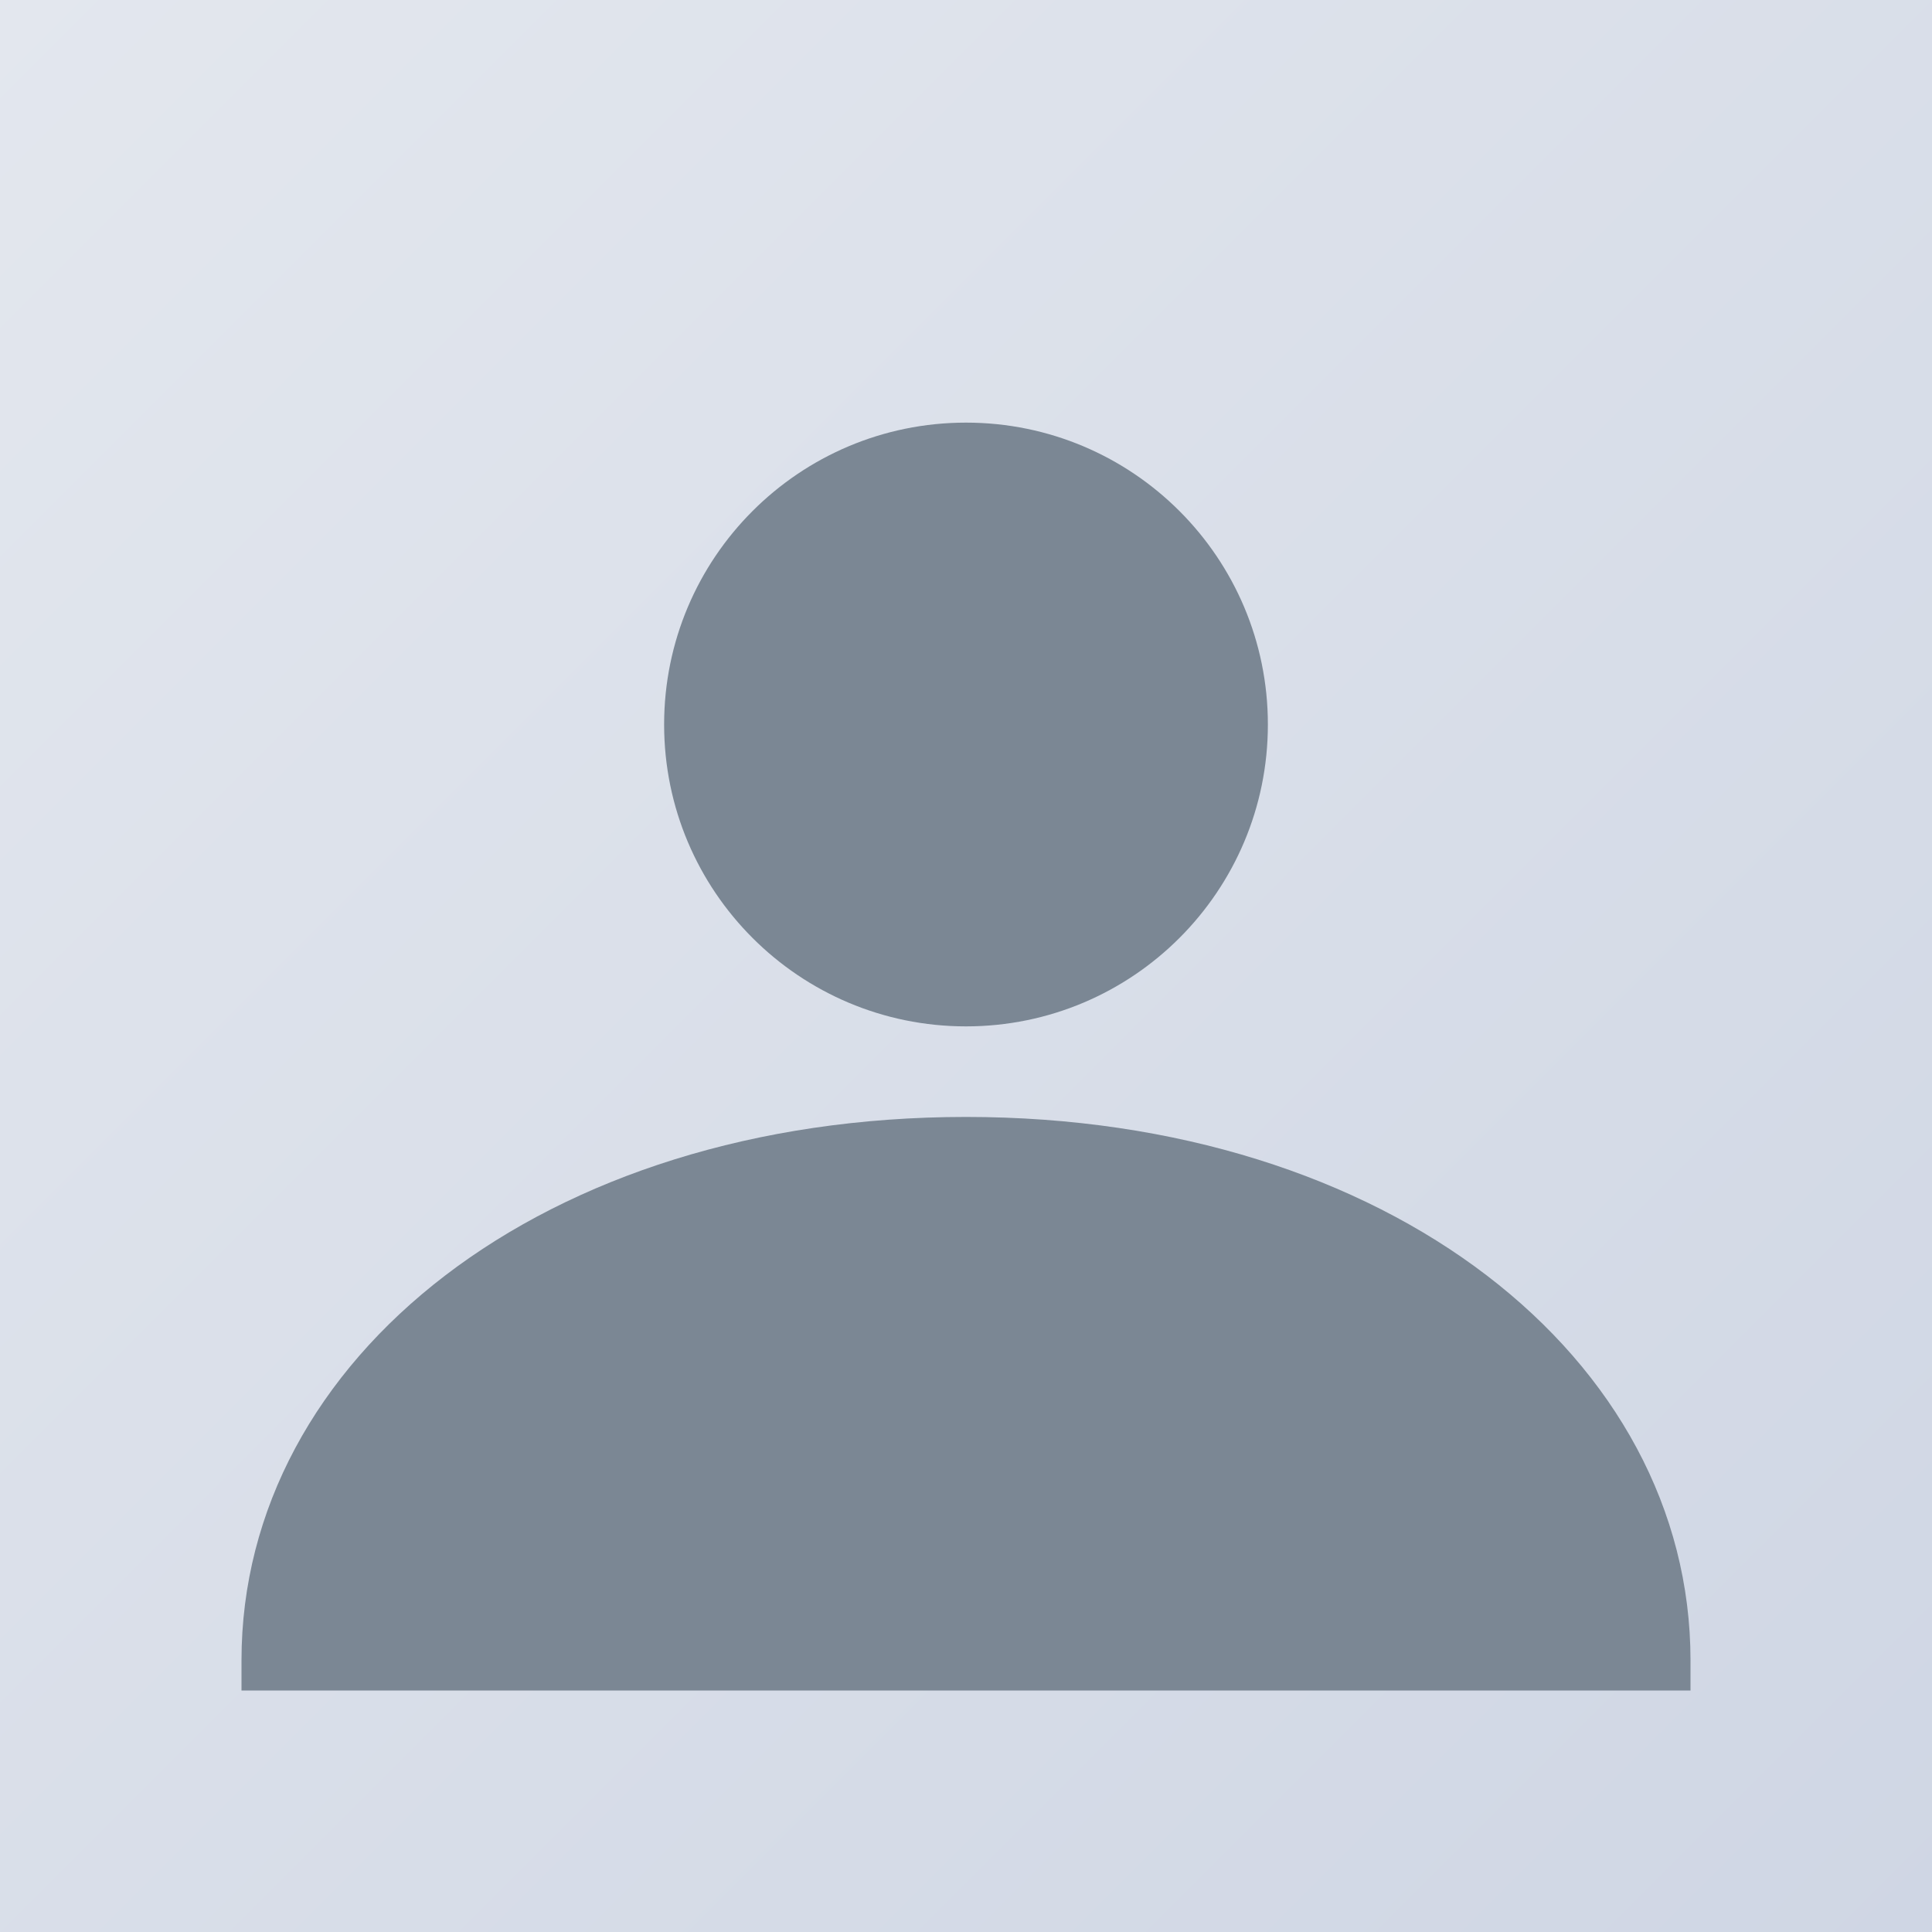
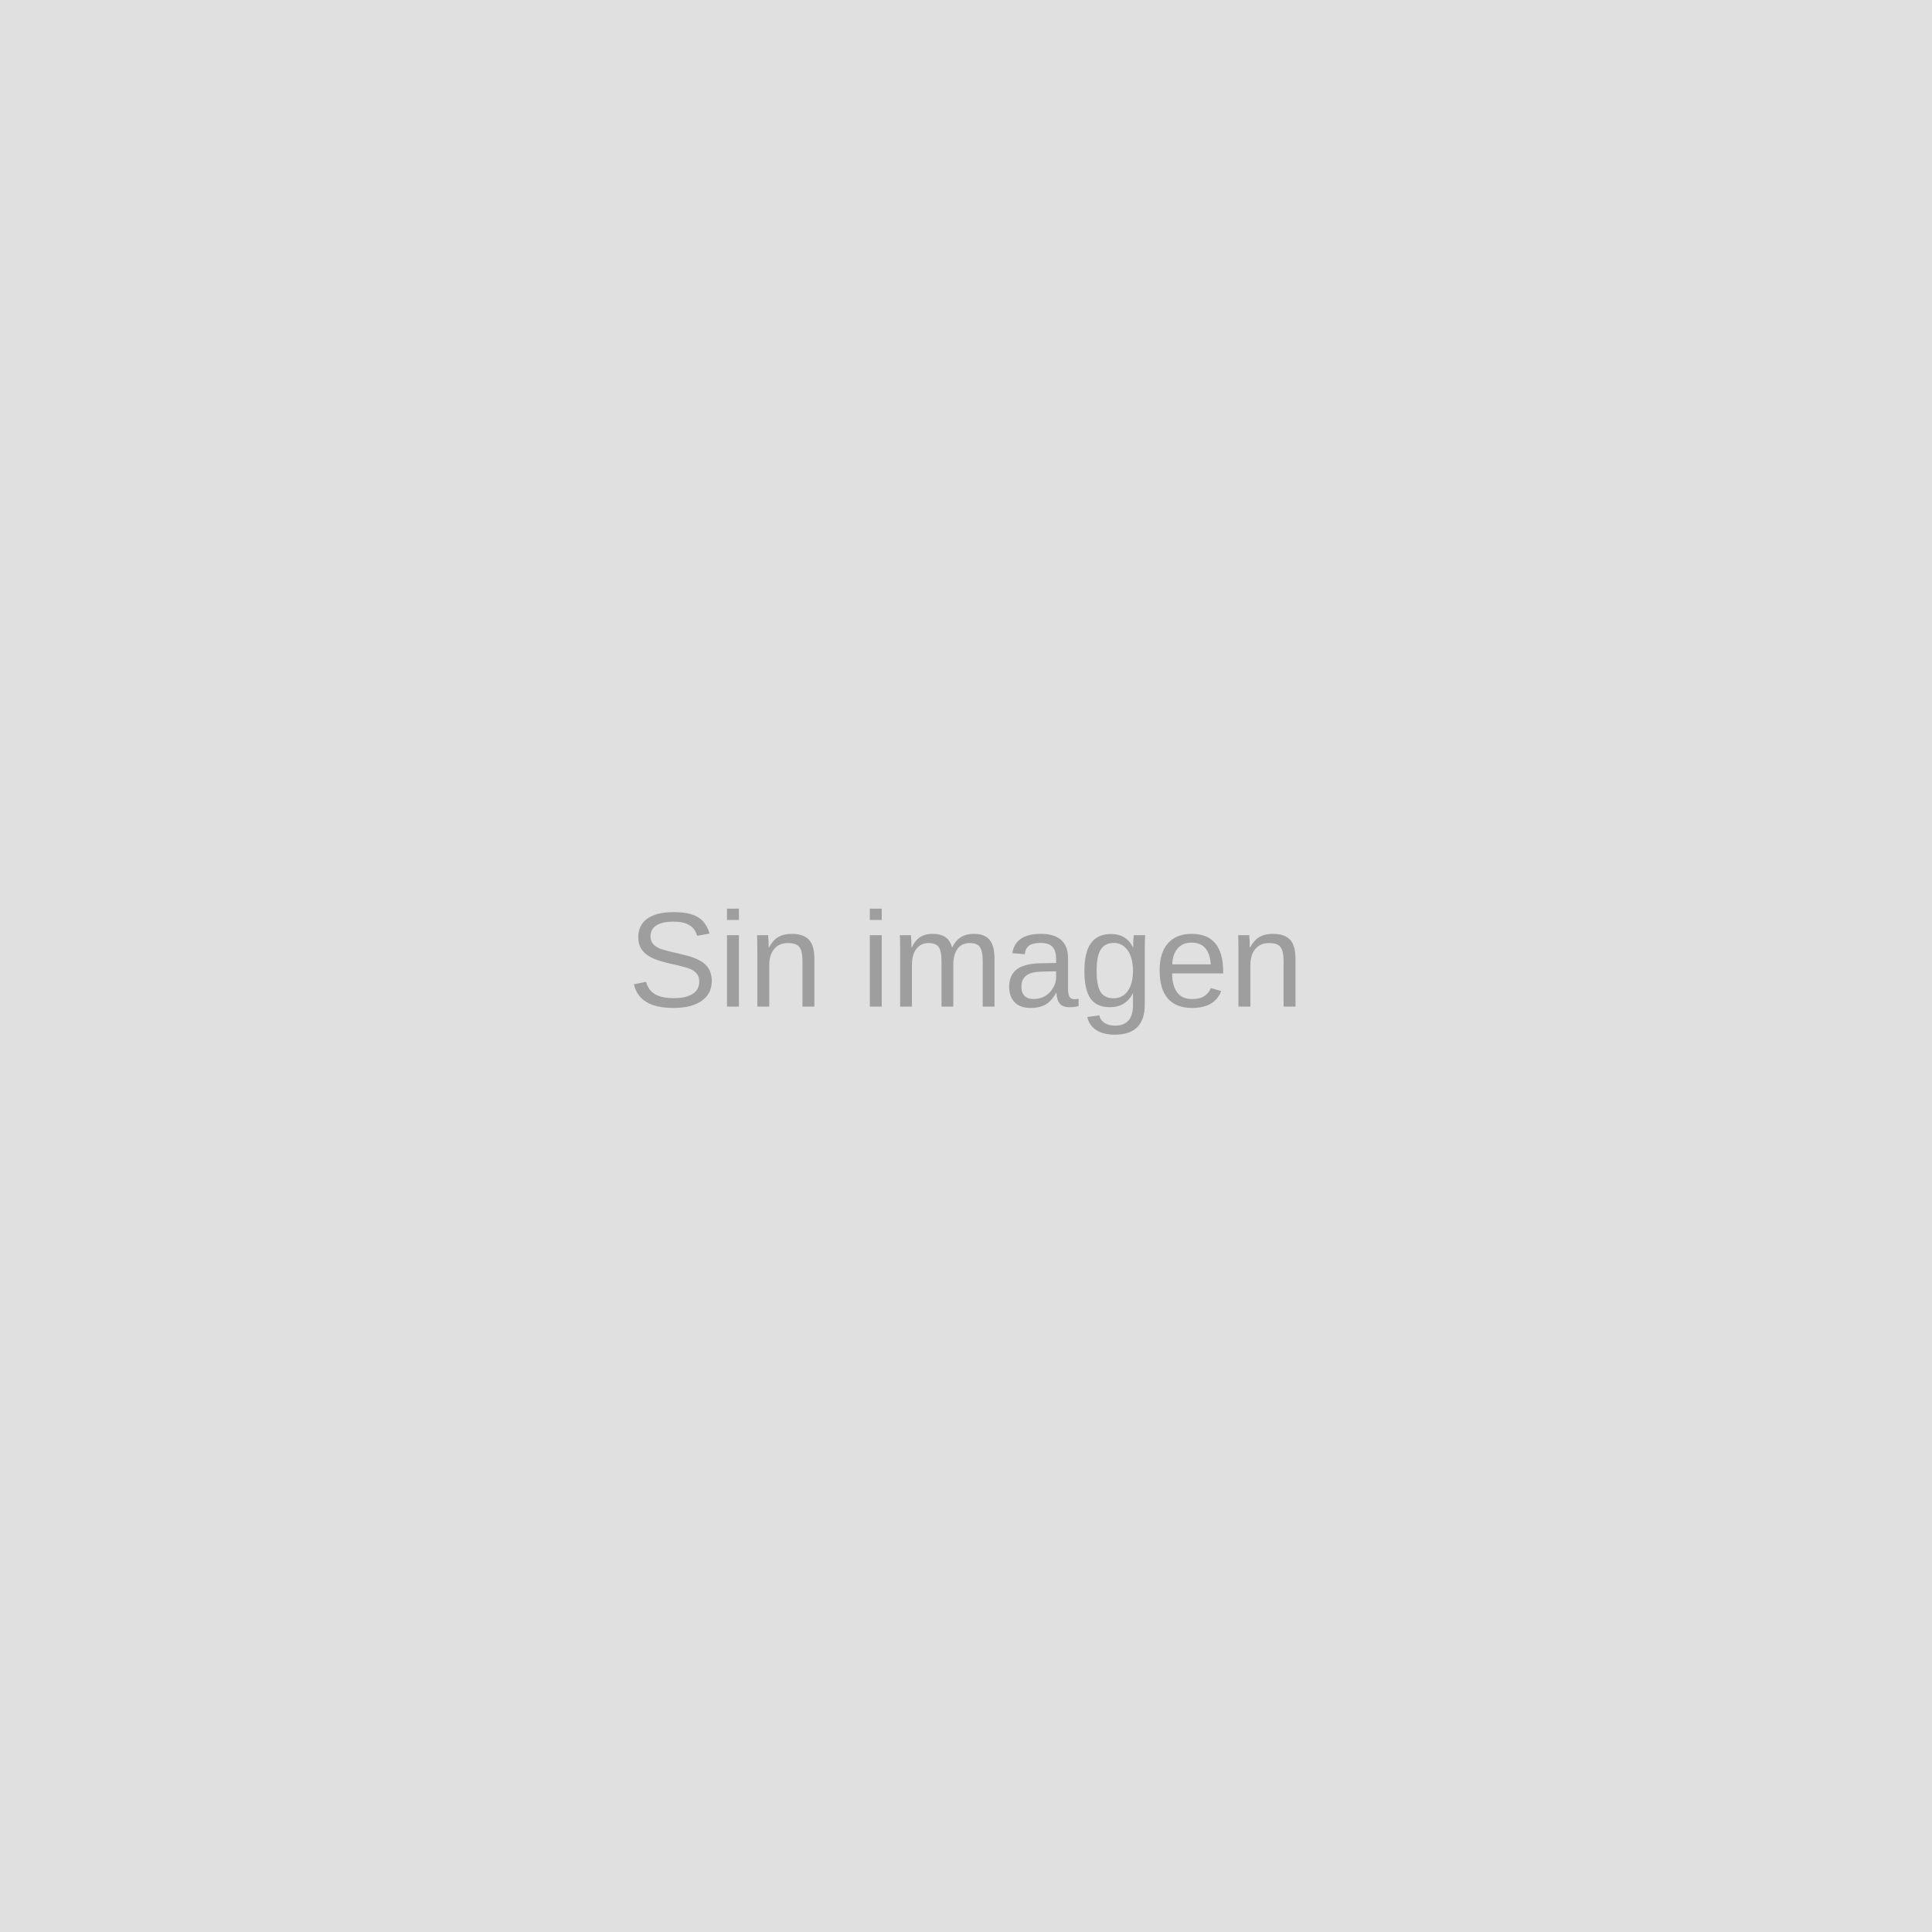
- <svg xmlns="http://www.w3.org/2000/svg" width="256" height="256" viewBox="0 0 256 256">
-   <defs>
-     <linearGradient id="g" x1="0" x2="1" y1="0" y2="1">
-       <stop offset="0%" stop-color="#e3e7ee" />
-       <stop offset="100%" stop-color="#cfd6e4" />
-     </linearGradient>
-   </defs>
-   <rect width="256" height="256" fill="url(#g)" />
-   <g fill="#7b8794">
-     <circle cx="128" cy="96" r="40" />
-     <path d="M32 220c0-40 40-72 96-72s96 32 96 72v4H32z" />
-   </g>
+ <svg xmlns="http://www.w3.org/2000/svg" width="200" height="200" viewBox="0 0 200 200">
+   <rect width="200" height="200" fill="#e0e0e0" />
+   <text x="100" y="100" text-anchor="middle" dy=".3em" fill="#9e9e9e" font-family="Arial" font-size="14">Sin imagen</text>
</svg>
